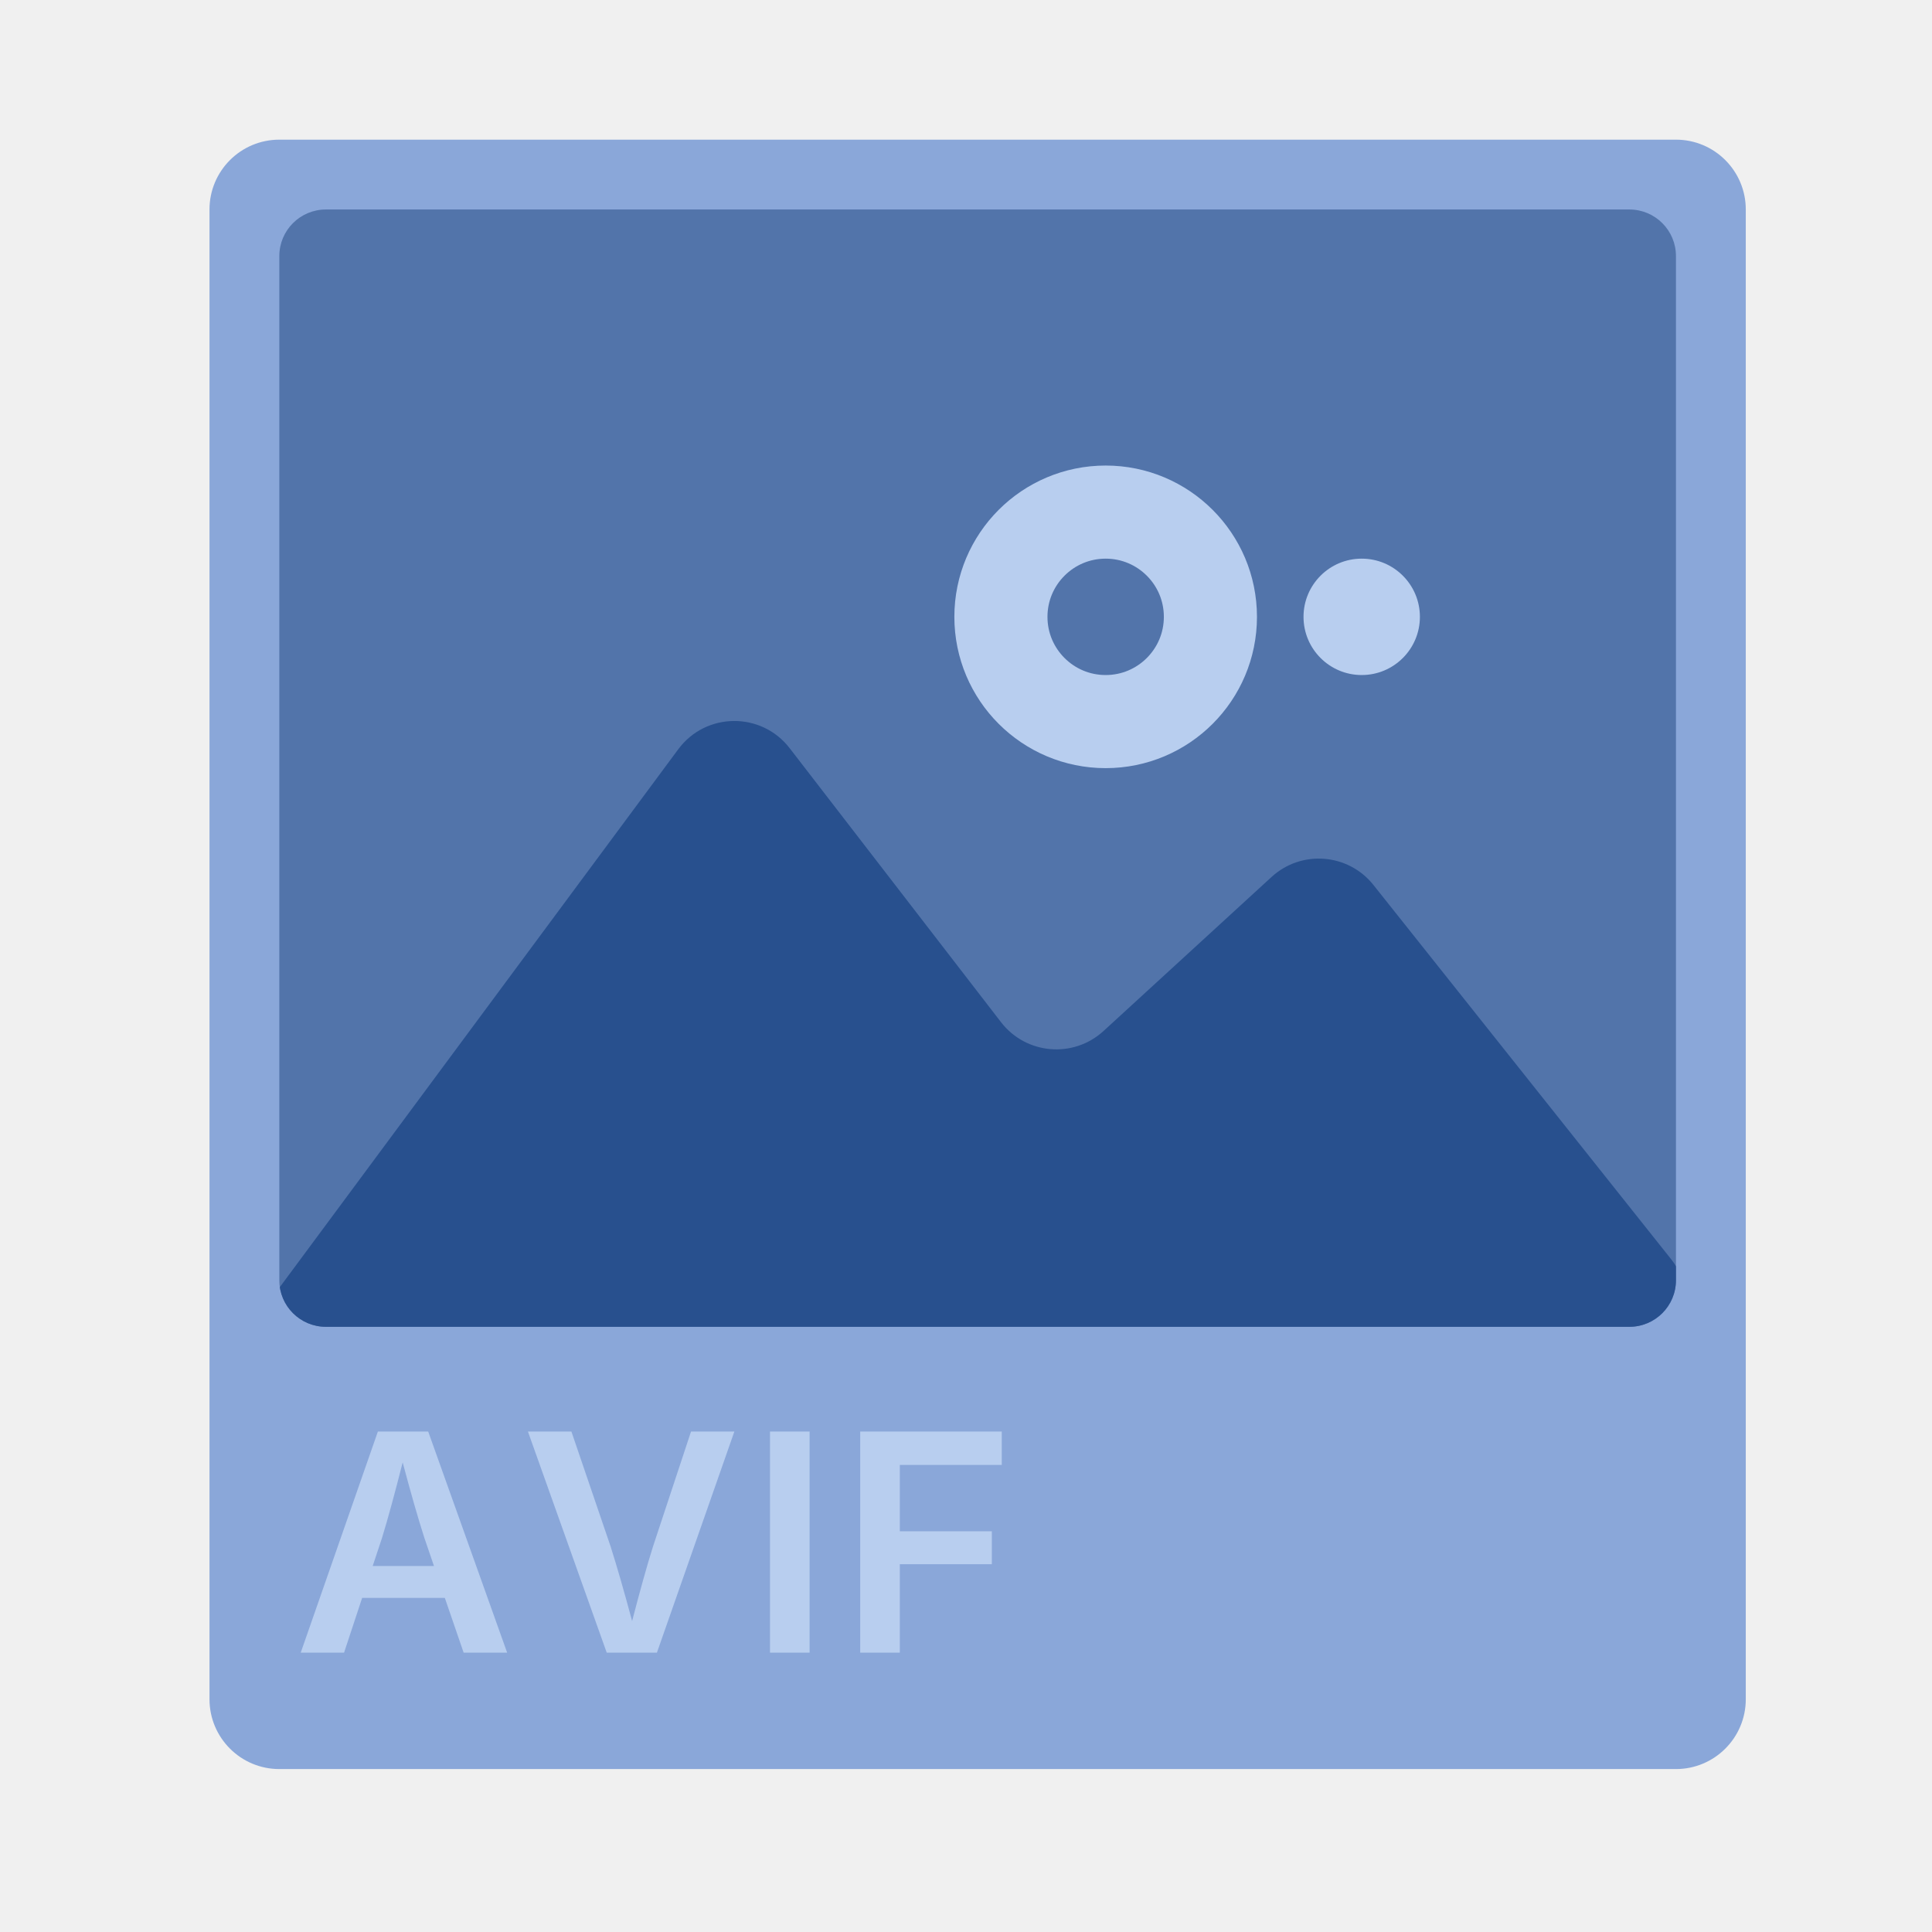
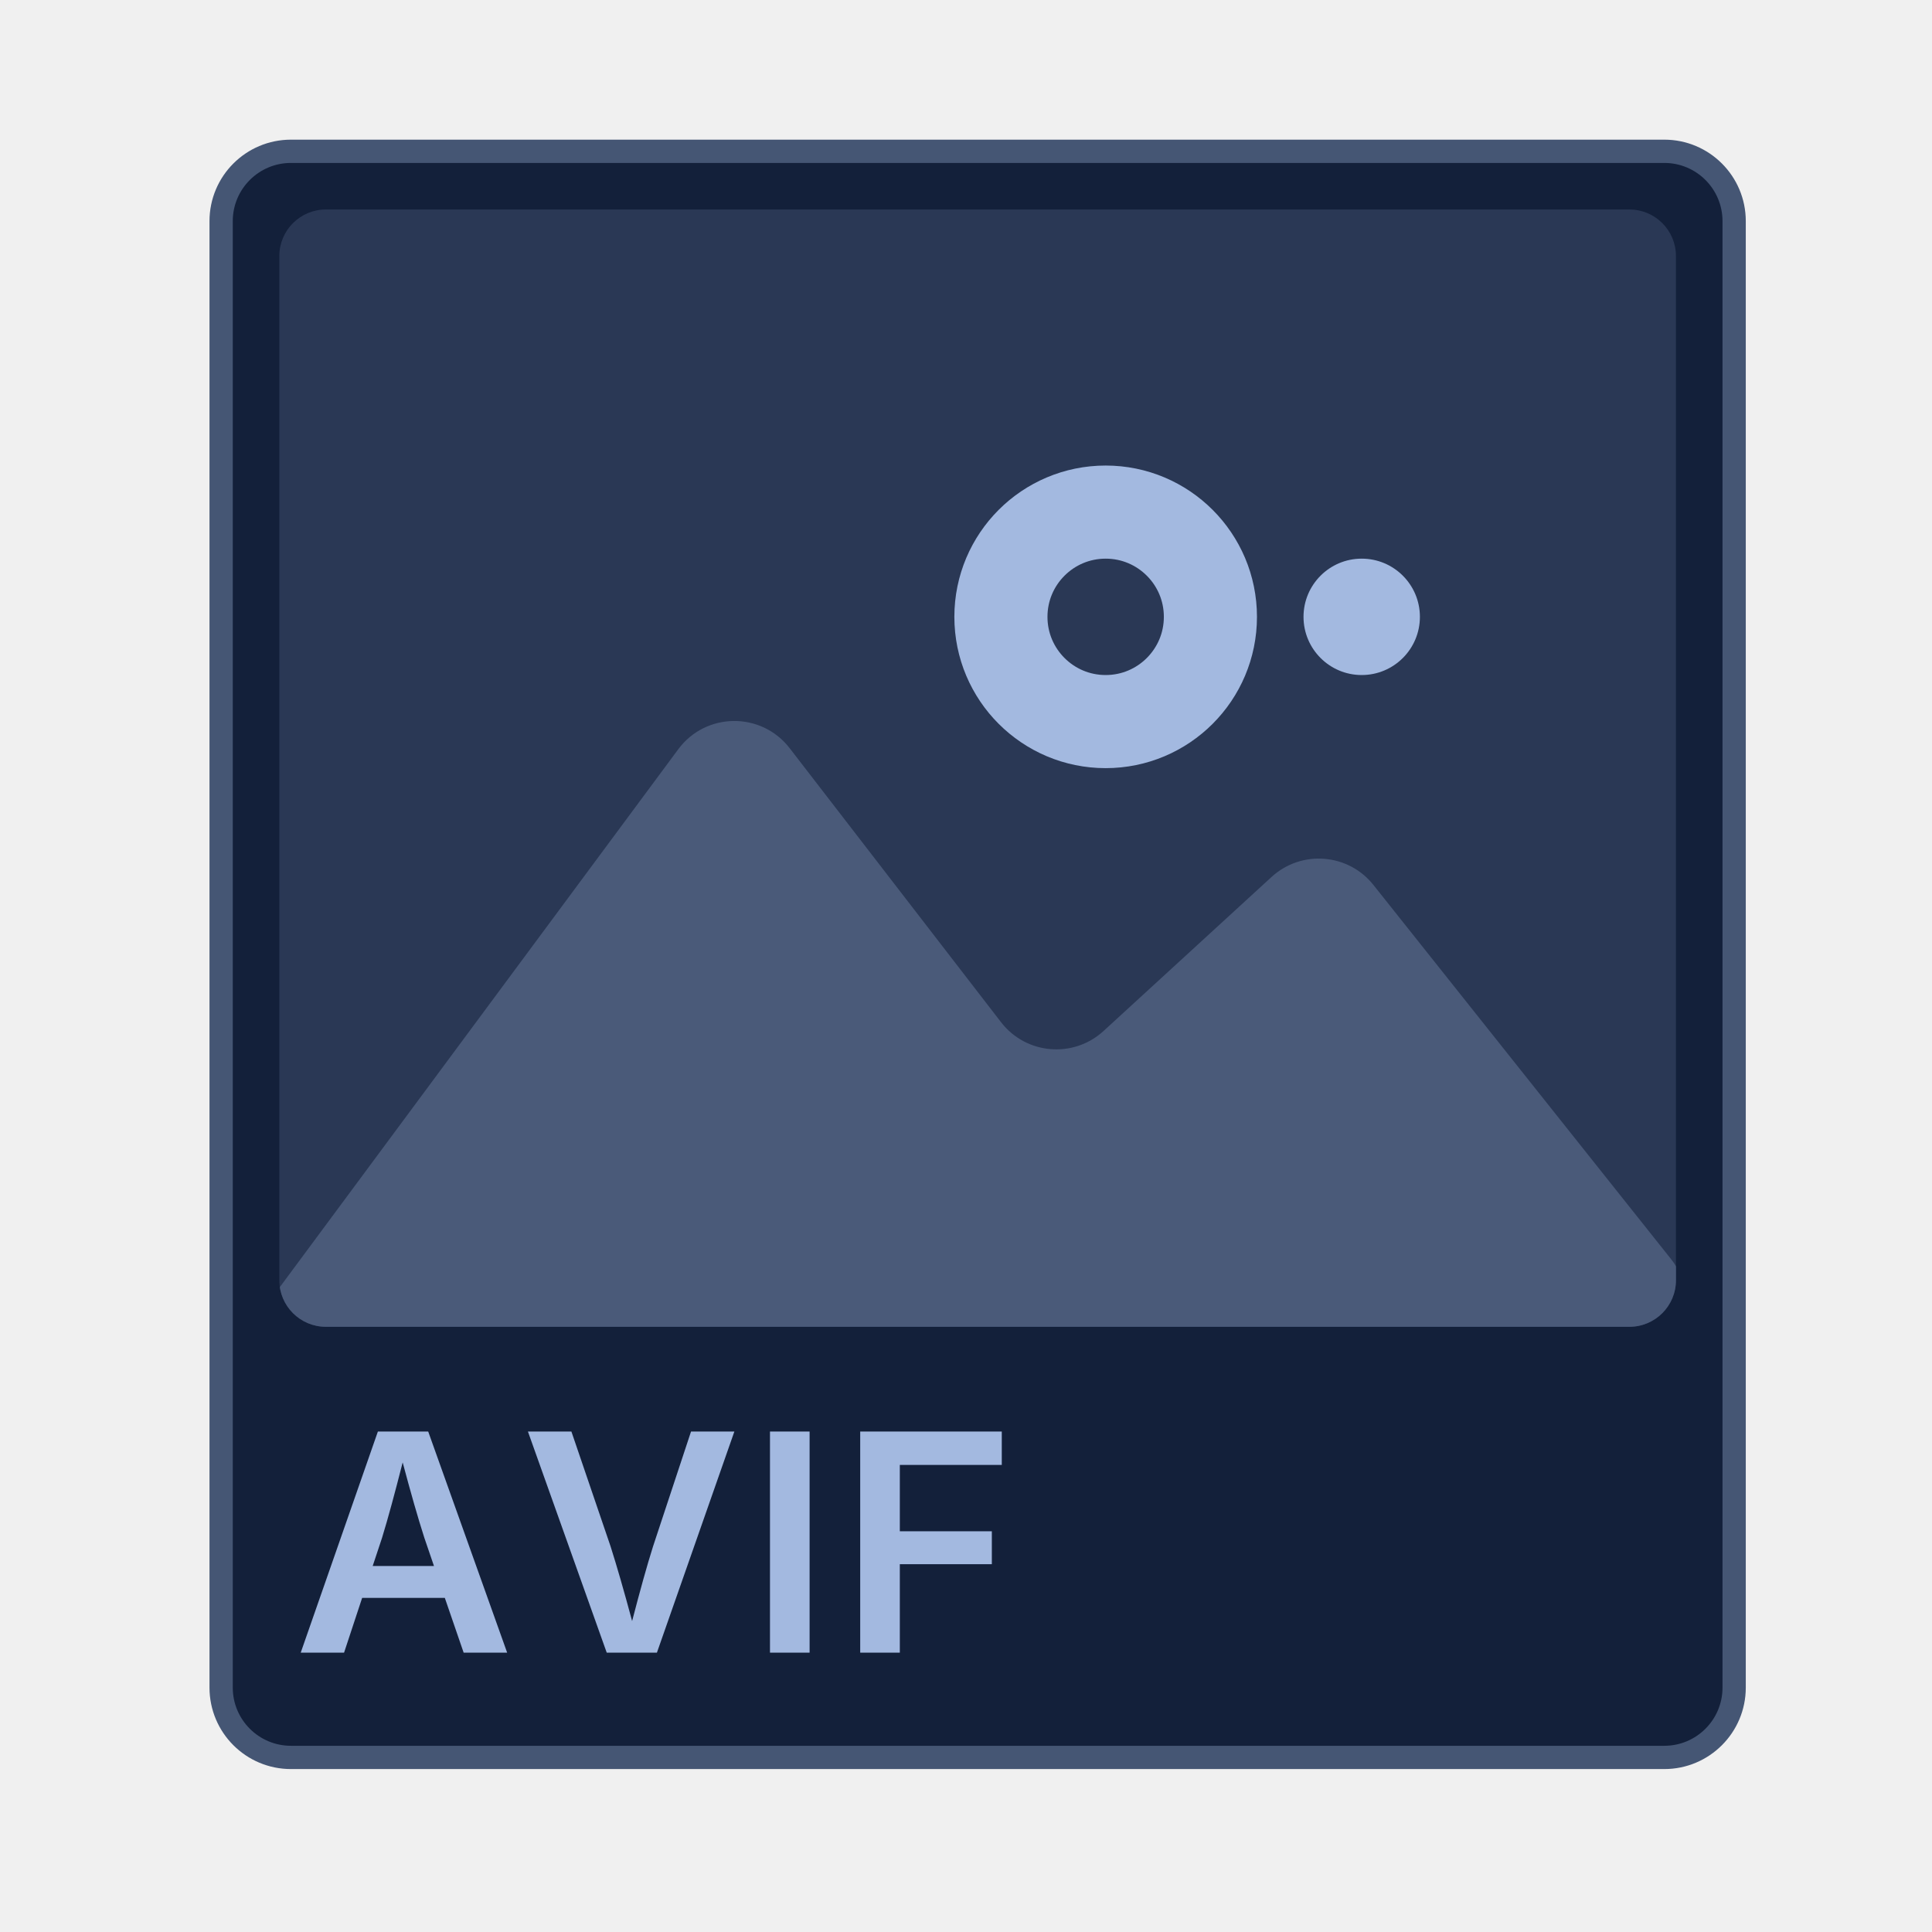
- <svg xmlns="http://www.w3.org/2000/svg" width="83" height="83" viewBox="0 0 83 83" fill="none">
-   <rect x="9" y="6" width="66" height="70" rx="3" fill="#8AA7D9" />
-   <rect x="12" y="9" width="60" height="48" rx="2" fill="#5274AA" />
-   <mask id="m" style="mask-type:alpha" maskUnits="userSpaceOnUse" x="12" y="9" width="60" height="48">
+ <svg xmlns="http://www.w3.org/2000/svg" viewBox="0 0 83 83" fill="none" role="img" aria-label="AVIF file icon">
+   <rect x="9.5" y="6.5" width="65" height="69" rx="3" fill="#13203A" stroke="#455674" />
+   <rect x="12" y="9" width="60" height="48" rx="2" fill="#2A3855" />
+   <mask id="m92098075" style="mask-type:alpha" maskUnits="userSpaceOnUse" x="12" y="9" width="60" height="48">
    <rect x="12" y="9" width="60" height="48" rx="2" fill="#fff" />
  </mask>
-   <g mask="url(#m)">
-     <path d="M29.138 32.189L11.835 55.547C11.614 55.846 11.454 56.186 11.363 56.547C10.922 58.314 12.238 60.033 14.059 60.067L63.005 60.991C63.333 60.997 63.659 60.949 63.971 60.85L70.352 58.82C72.354 58.183 73.098 55.738 71.79 54.093L59.003 38.018C57.92 36.657 55.91 36.499 54.628 37.674L47.408 44.293C46.112 45.48 44.078 45.305 43.005 43.914L33.924 32.142C32.708 30.566 30.323 30.589 29.138 32.189Z" fill="#28508E" />
+   <g mask="url(#m92098075)">
+     <path d="M29.138 32.189L11.835 55.547C11.614 55.846 11.454 56.186 11.363 56.547C10.922 58.314 12.238 60.033 14.059 60.067L63.005 60.991C63.333 60.997 63.659 60.949 63.971 60.85L70.352 58.82C72.354 58.183 73.098 55.738 71.79 54.093L59.003 38.018C57.92 36.657 55.91 36.499 54.628 37.674L47.408 44.293C46.112 45.48 44.078 45.305 43.005 43.914L33.924 32.142C32.708 30.566 30.323 30.589 29.138 32.189Z" fill="#4A5A79" />
  </g>
-   <circle cx="47.5" cy="26.5" r="4.5" stroke-width="4" stroke="#B8CEEF" />
-   <circle cx="58.5" cy="26.5" r="2.5" fill="#B8CEEF" />
-   <path d="M12.919 71.0H14.781L15.558 68.647H19.11L19.919 71.0H21.788L18.396 61.5H16.234ZM16.011 67.277 16.413 66.065C16.674 65.217 16.961 64.152 17.299 62.826C17.65 64.14 17.949 65.192 18.23 66.065L18.644 67.277ZM26.066 71.0H28.221L31.549 61.5H29.687L28.055 66.435C27.787 67.283 27.5 68.322 27.156 69.642C26.805 68.335 26.499 67.277 26.231 66.435L24.548 61.5H22.68ZM34.781 61.5H33.079V71.0H34.781ZM36.955 71.0H38.657V67.2H42.61V65.785H38.657V62.935H43.037V61.5H36.955Z" fill="#B8CEEF" />
+   <circle cx="47.5" cy="26.5" r="4.5" stroke-width="4" stroke="#A3B9E0" />
+   <circle cx="58.5" cy="26.5" r="2.5" fill="#A3B9E0" />
+   <path d="M12.919 71.0H14.781L15.558 68.647H19.11L19.919 71.0H21.788L18.396 61.5H16.234ZM16.011 67.277 16.413 66.065C16.674 65.217 16.961 64.152 17.299 62.826C17.65 64.14 17.949 65.192 18.23 66.065L18.644 67.277ZM26.066 71.0H28.221L31.549 61.5H29.687L28.055 66.435C27.787 67.283 27.5 68.322 27.156 69.642C26.805 68.335 26.499 67.277 26.231 66.435L24.548 61.5H22.68ZM34.781 61.5H33.079V71.0H34.781ZM36.955 71.0H38.657V67.2H42.61V65.785H38.657V62.935H43.037V61.5H36.955Z" fill="#A3B9E0" />
</svg>
